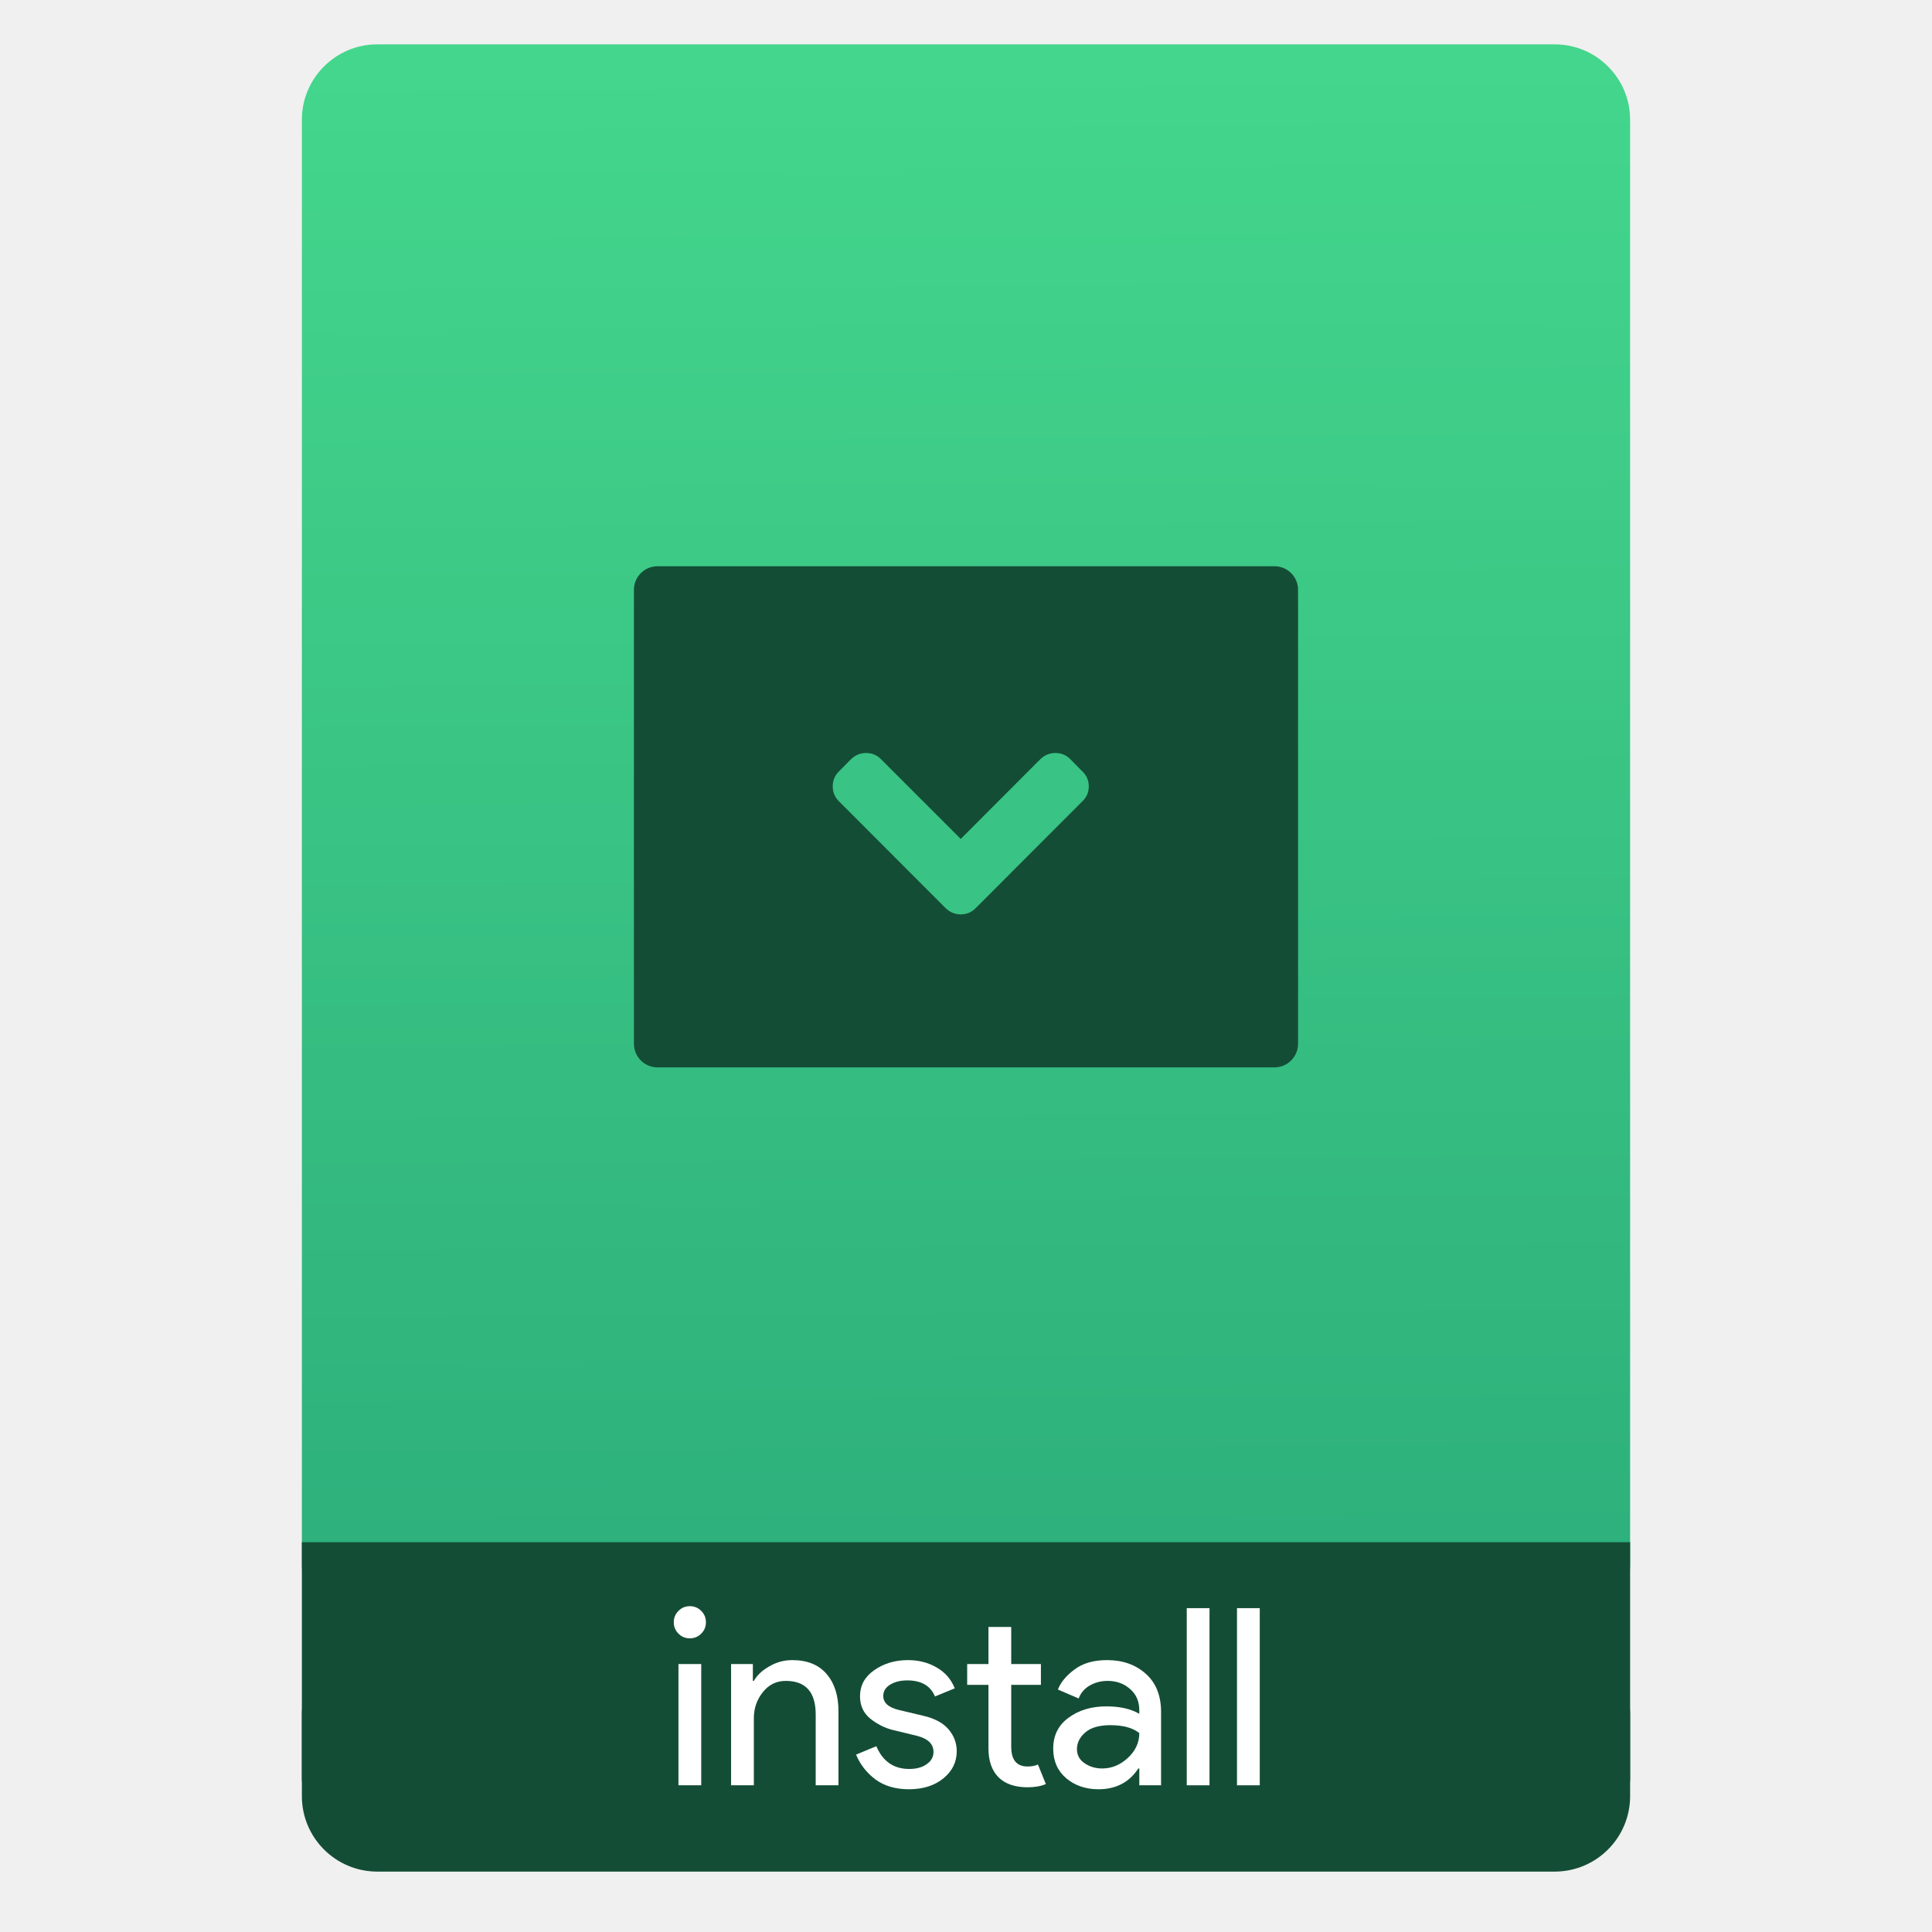
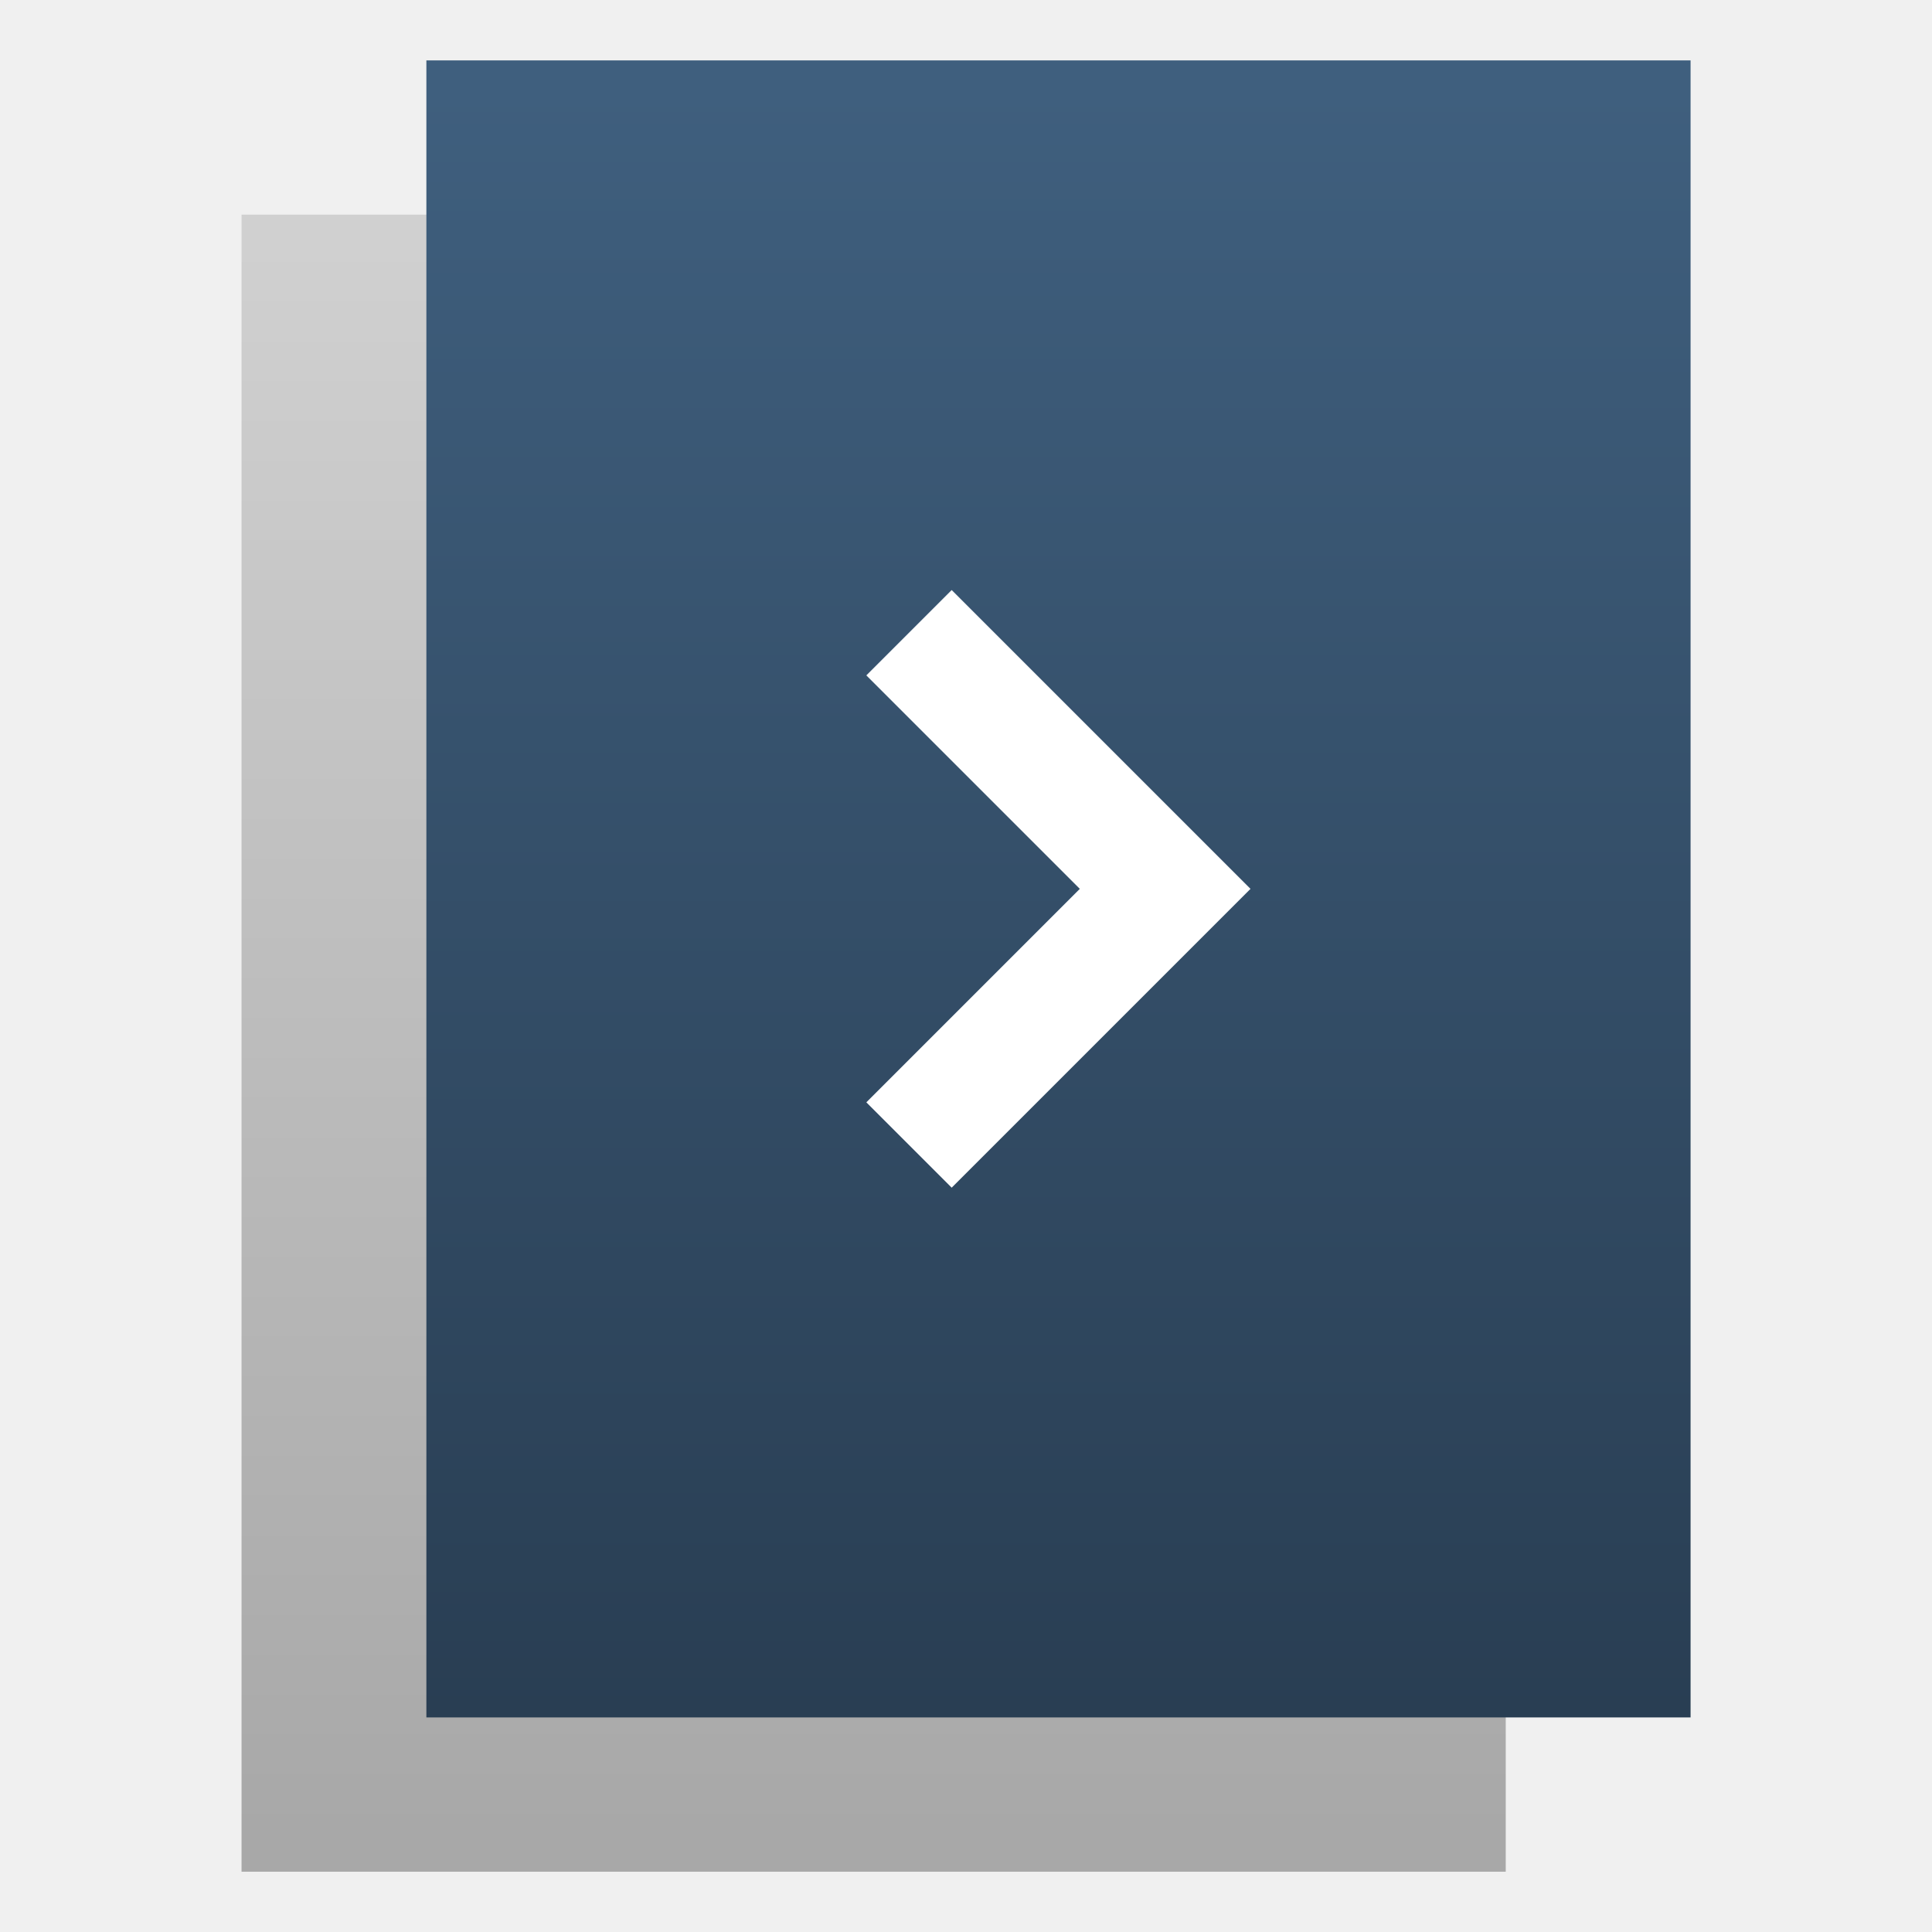
- <svg xmlns="http://www.w3.org/2000/svg" height="64" viewBox="0 0 64 64" width="64">
-   <linearGradient id="a" gradientTransform="matrix(1.07499 0 0 1.02929 56.68895 -.015285)" gradientUnits="userSpaceOnUse" x1="-74.929" x2="-75.26" y1="52.199" y2="2.356">
-     <stop offset="0" stop-color="#2daf7b" />
-     <stop offset="1" stop-color="#44d68c" />
-   </linearGradient>
-   <g transform="translate(56.39177 -.176777)">
-     <rect fill="#144d36" height="7.699" ry="2.5" width="44" x="-46.392" y="54.477" />
-     <rect fill="url(#a)" height="52.832" ry="2.5" width="44" x="-46.392" y="1.646" />
-     <path d="m-46.392 51.264h44v7.912h-44z" fill="#144d36" />
-     <g fill="#fff" transform="matrix(.8195497 0 0 .8195497 -4.134289 10.72177)">
-       <path d="m-35.42 53.165q-.19.19-.46.19-.27 0-.46-.19-.19-.19-.19-.46 0-.27.19-.46.19-.19.46-.19.27 0 .46.19.19.19.19.46 0 .27-.19.46zm0 6.13h-.92v-4.9h.92z" />
-       <path d="m-33.333 54.395v.68h.04q.2-.35.63-.59.43-.25.92-.25.91 0 1.39.56.48.56.48 1.5v3h-.92v-2.86q0-1.36-1.21-1.36-.57 0-.93.46-.36.45-.36 1.05v2.71h-.92v-4.9z" />
-       <path d="m-27.022 59.455q-.82 0-1.36-.4-.53-.4-.78-1l .82-.34q.39.92 1.33.92.43 0 .7-.19.28-.19.28-.5 0-.48-.67-.65l-.99-.24q-.47-.12-.89-.45-.42-.34-.42-.91 0-.65.57-1.05.58-.41 1.37-.41.65 0 1.16.3.51.29.73.84l-.8.33q-.27-.65-1.12-.65-.41 0-.69.17-.28.17-.28.46 0 .42.65.57l.97.23q.69.16 1.02.55.33.39.33.88 0 .66-.54 1.1-.54.44-1.39.44z" />
-       <path d="m-22.23 59.375q-.77 0-1.18-.41-.4-.41-.4-1.16v-2.57h-.86v-.84h.86v-1.5h.92v1.5h1.2v.84h-1.2v2.5q0 .8.66.8.25 0 .42-.08l.32.79q-.3.13-.74.13z" />
-       <path d="m-19.363 59.455q-.78 0-1.31-.45-.52-.45-.52-1.19 0-.8.62-1.25.62-.46 1.53-.46.81 0 1.33.3v-.14q0-.54-.37-.86-.37-.33-.91-.33-.4 0-.73.19-.32.19-.44.52l-.84-.36q.17-.44.67-.81.5-.38 1.32-.38.94 0 1.56.55.62.55.62 1.55v2.96h-.88v-.68h-.04q-.55.84-1.61.84zm.15-.84q.57 0 1.03-.42.47-.43.47-1.01-.39-.32-1.17-.32-.67 0-1.01.29-.34.29-.34.68 0 .36.31.57.31.21.71.21z" />
-       <path d="m-14.875 59.295h-.92v-7.16h.92z" />
-       <path d="m-12.844 59.295h-.92v-7.16h.92z" />
+ <svg xmlns="http://www.w3.org/2000/svg" xmlns:xlink="http://www.w3.org/1999/xlink" width="64" height="64" viewBox="0 0 16.933 16.933" version="1.1" id="svg8">
+   <defs id="defs2">
+     <linearGradient gradientTransform="matrix(0.3400198,0,0,0.3405574,-36.83406,-298.4448)" gradientUnits="userSpaceOnUse" y2="47.729" x2="130.169" y1="6.78" x1="130.169" id="linearGradient1455" xlink:href="#linearGradient1497" />
+     <linearGradient id="linearGradient1497">
+       <stop style="stop-color:#a8a8a8;stop-opacity:1" offset="0" id="stop1493" />
+       <stop style="stop-color:#d0d0d0;stop-opacity:1" offset="1" id="stop1495" />
+     </linearGradient>
+     <linearGradient gradientTransform="matrix(0.3400198,0,0,0.3405574,-35.21405,-297.0927)" y2="47.729" x2="130.169" y1="5.865" x1="130.169" gradientUnits="userSpaceOnUse" id="linearGradient1468" xlink:href="#linearGradient1453" />
+     <linearGradient id="linearGradient1453">
+       <stop id="stop1449" offset="0" style="stop-color:#293e53;stop-opacity:1" />
+       <stop id="stop1451" offset="1" style="stop-color:#3f5f7e;stop-opacity:1" />
+     </linearGradient>
+     <linearGradient gradientTransform="matrix(0.2645833,0,0,0.244369,-1.409455,281.3021)" xlink:href="#linearGradient1558" id="linearGradient1560" x1="-18.478" y1="40.486" x2="-18.478" y2="-1.509" gradientUnits="userSpaceOnUse" />
+     <linearGradient id="linearGradient1558">
+       <stop style="stop-color:#203040;stop-opacity:1;" offset="0" id="stop1554" />
+       <stop style="stop-color:#395674;stop-opacity:1" offset="1" id="stop1556" />
+     </linearGradient>
+   </defs>
+   <g id="layer1" transform="translate(0,-280.0666)">
+     <g id="g982">
+       <rect style="opacity:1;vector-effect:none;fill:url(#linearGradient1455);fill-opacity:1;stroke:none;stroke-width:0.794;stroke-linecap:round;stroke-linejoin:miter;stroke-miterlimit:4;stroke-dasharray:none;stroke-dashoffset:0;stroke-opacity:1;paint-order:stroke fill markers" id="rect1243" width="11.08" height="14.523" x="2.117" y="-296.471" transform="scale(1,-1)" />
+       <rect transform="scale(1,-1)" y="-295.119" x="3.737" height="14.523" width="11.08" id="rect1466" style="opacity:1;vector-effect:none;fill:url(#linearGradient1468);fill-opacity:1;stroke:none;stroke-width:0.794;stroke-linecap:round;stroke-linejoin:miter;stroke-miterlimit:4;stroke-dasharray:none;stroke-dashoffset:0;stroke-opacity:1;paint-order:stroke fill markers" />
+       <path id="rect974" d="m 8.341,285.238 -0.748,0.748 1.871,1.871 -1.871,1.871 0.748,0.748 2.619,-2.619 z" style="opacity:1;vector-effect:none;fill:#ffffff;fill-opacity:1;stroke:none;stroke-width:0.529;stroke-linecap:butt;stroke-linejoin:miter;stroke-miterlimit:4;stroke-dasharray:none;stroke-dashoffset:0;stroke-opacity:1;paint-order:stroke fill markers" />
    </g>
-     <rect fill="#144d36" height="16.601" ry=".781" width="22" x="-35.392" y="18.934" />
-     <path d="m47.333 99.989 53.039-53.119c2.064-1.956 3.096-4.399 3.096-7.333s-1.033-5.377-3.096-7.333l-6.111-6.192c-2.01-2.01-4.453-3.015-7.332-3.015-2.824 0-5.296 1.005-7.414 3.015l-39.515 39.596-39.596-39.597c-2.01-2.01-4.454-3.015-7.333-3.015-2.824 0-5.296 1.005-7.414 3.015l-6.11 6.192c-2.01 2.01-3.015 4.455-3.015 7.333 0 2.879 1.005 5.324 3.015 7.333l53.039 53.12c2.118 2.01 4.59 3.016 7.414 3.016 2.879 0 5.323-1.006 7.333-3.016z" fill="#39c384" transform="matrix(.0668181 0 0 .0668181 -27.23864 23.58421)" />
  </g>
</svg>
